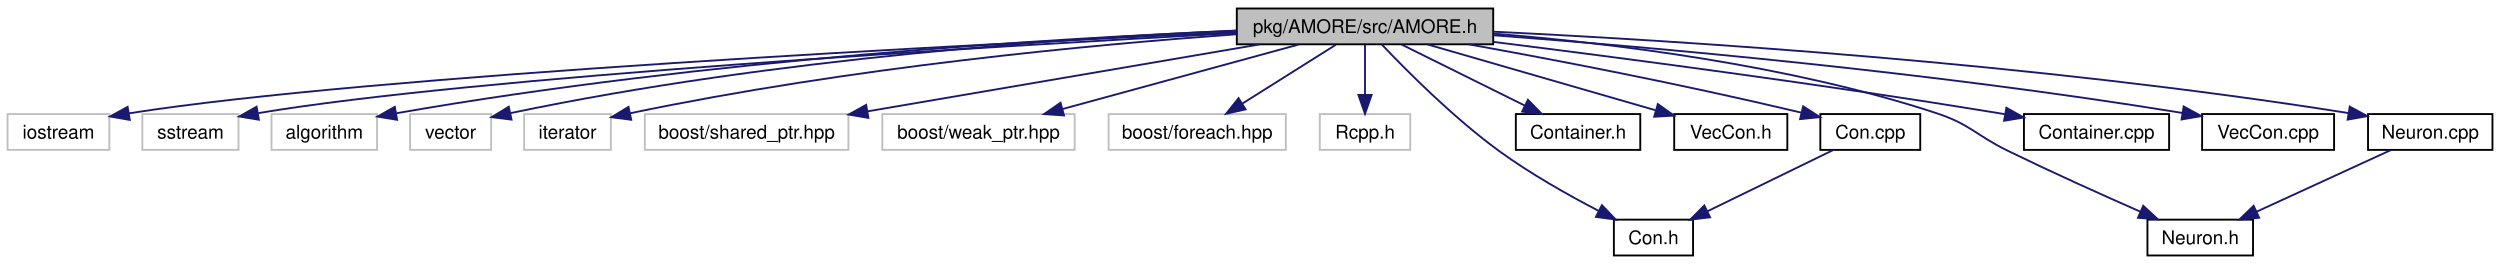
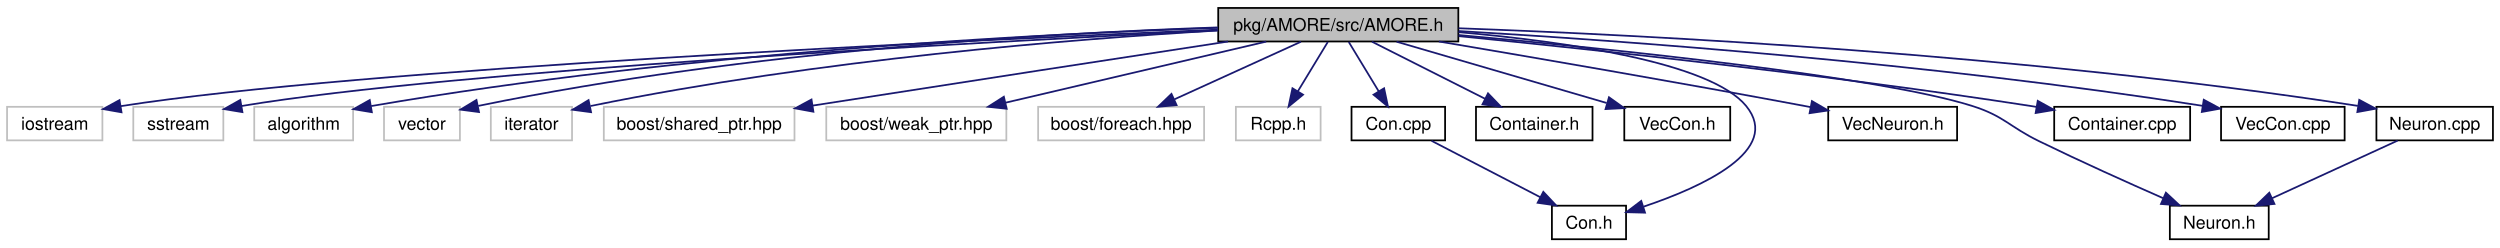
- <svg xmlns="http://www.w3.org/2000/svg" xmlns:xlink="http://www.w3.org/1999/xlink" width="1326pt" height="140pt" viewBox="0.00 0.00 1326.00 140.00">
+ <svg xmlns="http://www.w3.org/2000/svg" xmlns:xlink="http://www.w3.org/1999/xlink" width="1416pt" height="140pt" viewBox="0.00 0.00 1416.00 140.00">
  <g id="graph1" class="graph" transform="scale(1 1) rotate(0) translate(4 136)">
-     <polygon fill="white" stroke="white" points="-4,5 -4,-136 1323,-136 1323,5 -4,5" />
+     <polygon fill="white" stroke="white" points="-4,5 -4,-136 1413,-136 1413,5 -4,5" />
    <g id="node1" class="node">
-       <polygon fill="#bfbfbf" stroke="black" points="652,-112.5 652,-131.5 788,-131.5 788,-112.5 652,-112.5" />
-       <text text-anchor="middle" x="720" y="-118.5" font-family="Helvetica,sans-Serif" font-size="10.00">pkg/AMORE/src/AMORE.h</text>
+       <polygon fill="#bfbfbf" stroke="black" points="686,-112.5 686,-131.5 822,-131.5 822,-112.5 686,-112.5" />
+       <text text-anchor="middle" x="754" y="-118.5" font-family="Helvetica,sans-Serif" font-size="10.00">pkg/AMORE/src/AMORE.h</text>
    </g>
    <g id="node3" class="node">
      <polygon fill="white" stroke="#bfbfbf" points="0,-56.5 0,-75.5 54,-75.5 54,-56.5 0,-56.5" />
      <text text-anchor="middle" x="27" y="-62.5" font-family="Helvetica,sans-Serif" font-size="10.00">iostream</text>
    </g>
    <g id="edge2" class="edge">
-       <path fill="none" stroke="midnightblue" d="M651.835,-118.968C511.218,-112.437 192.114,-96.114 64.341,-75.872" />
-       <polygon fill="midnightblue" stroke="midnightblue" points="64.827,-72.405 54.388,-74.219 63.68,-79.311 64.827,-72.405" />
+       <path fill="none" stroke="midnightblue" d="M685.722,-119.234C539.528,-113.028 199.238,-97.004 64.492,-75.89" />
+       <polygon fill="midnightblue" stroke="midnightblue" points="64.822,-72.397 54.386,-74.229 63.687,-79.305 64.822,-72.397" />
    </g>
    <g id="node5" class="node">
      <polygon fill="white" stroke="#bfbfbf" points="71.5,-56.5 71.5,-75.5 122.5,-75.5 122.5,-56.5 71.5,-56.5" />
      <text text-anchor="middle" x="97" y="-62.5" font-family="Helvetica,sans-Serif" font-size="10.00">sstream</text>
    </g>
    <g id="edge4" class="edge">
-       <path fill="none" stroke="midnightblue" d="M651.852,-118.465C522.9,-111.489 246.62,-95.109 133.01,-76.004" />
-       <polygon fill="midnightblue" stroke="midnightblue" points="133.311,-72.503 122.854,-74.207 132.091,-79.396 133.311,-72.503" />
+       <path fill="none" stroke="midnightblue" d="M685.935,-118.803C551.115,-112.178 253.396,-96.026 132.926,-75.981" />
+       <polygon fill="midnightblue" stroke="midnightblue" points="133.306,-72.495 122.852,-74.219 132.099,-79.39 133.306,-72.495" />
    </g>
    <g id="node7" class="node">
      <polygon fill="white" stroke="#bfbfbf" points="140,-56.5 140,-75.5 196,-75.5 196,-56.5 140,-56.5" />
      <text text-anchor="middle" x="168" y="-62.5" font-family="Helvetica,sans-Serif" font-size="10.00">algorithm</text>
    </g>
    <g id="edge6" class="edge">
-       <path fill="none" stroke="midnightblue" d="M651.6,-119.695C554.505,-115.581 371.121,-104.714 206.482,-75.986" />
-       <polygon fill="midnightblue" stroke="midnightblue" points="206.624,-72.456 196.167,-74.157 205.403,-79.349 206.624,-72.456" />
+       <path fill="none" stroke="midnightblue" d="M685.88,-120.236C583.539,-116.717 384.033,-106.488 206.224,-75.929" />
+       <polygon fill="midnightblue" stroke="midnightblue" points="206.617,-72.445 196.164,-74.174 205.414,-79.34 206.617,-72.445" />
    </g>
    <g id="node9" class="node">
      <polygon fill="white" stroke="#bfbfbf" points="213.5,-56.5 213.5,-75.5 256.5,-75.5 256.5,-56.5 213.5,-56.5" />
      <text text-anchor="middle" x="235" y="-62.5" font-family="Helvetica,sans-Serif" font-size="10.00">vector</text>
    </g>
    <g id="edge8" class="edge">
-       <path fill="none" stroke="midnightblue" d="M651.82,-119.798C564.298,-115.932 407.822,-105.513 266.917,-76.041" />
-       <polygon fill="midnightblue" stroke="midnightblue" points="267.31,-72.547 256.8,-73.886 265.851,-79.393 267.31,-72.547" />
+       <path fill="none" stroke="midnightblue" d="M685.633,-120.47C592.457,-117.303 420.481,-107.607 266.886,-76.017" />
+       <polygon fill="midnightblue" stroke="midnightblue" points="267.301,-72.528 256.796,-73.905 265.867,-79.38 267.301,-72.528" />
    </g>
    <g id="node11" class="node">
      <polygon fill="white" stroke="#bfbfbf" points="274,-56.5 274,-75.5 320,-75.5 320,-56.5 274,-56.5" />
      <text text-anchor="middle" x="297" y="-62.5" font-family="Helvetica,sans-Serif" font-size="10.00">iterator</text>
    </g>
    <g id="edge10" class="edge">
-       <path fill="none" stroke="midnightblue" d="M651.916,-117.84C575.557,-112.312 448.016,-100.499 330.198,-75.929" />
-       <polygon fill="midnightblue" stroke="midnightblue" points="330.794,-72.477 320.286,-73.826 329.342,-79.325 330.794,-72.477" />
+       <path fill="none" stroke="midnightblue" d="M685.643,-118.713C603.278,-113.836 460.712,-102.474 330.436,-75.956" />
+       <polygon fill="midnightblue" stroke="midnightblue" points="330.782,-72.453 320.28,-73.852 329.362,-79.308 330.782,-72.453" />
    </g>
    <g id="node13" class="node">
      <polygon fill="white" stroke="#bfbfbf" points="338,-56.5 338,-75.5 446,-75.5 446,-56.5 338,-56.5" />
      <text text-anchor="middle" x="392" y="-62.5" font-family="Helvetica,sans-Serif" font-size="10.00">boost/shared_ptr.hpp</text>
    </g>
    <g id="edge12" class="edge">
-       <path fill="none" stroke="midnightblue" d="M663.987,-112.437C606.39,-102.603 516.804,-87.308 456.336,-76.984" />
-       <polygon fill="midnightblue" stroke="midnightblue" points="456.592,-73.477 446.146,-75.244 455.414,-80.378 456.592,-73.477" />
+       <path fill="none" stroke="midnightblue" d="M691.566,-112.483C633.312,-103.584 543.683,-89.84 456.376,-76.21" />
+       <polygon fill="midnightblue" stroke="midnightblue" points="456.714,-72.72 446.294,-74.635 455.633,-79.636 456.714,-72.72" />
    </g>
    <g id="node15" class="node">
      <polygon fill="white" stroke="#bfbfbf" points="464,-56.5 464,-75.5 566,-75.5 566,-56.5 464,-56.5" />
      <text text-anchor="middle" x="515" y="-62.5" font-family="Helvetica,sans-Serif" font-size="10.00">boost/weak_ptr.hpp</text>
    </g>
    <g id="edge14" class="edge">
-       <path fill="none" stroke="midnightblue" d="M684.759,-112.373C650.081,-102.9 597.012,-88.403 559.454,-78.144" />
-       <polygon fill="midnightblue" stroke="midnightblue" points="560.35,-74.76 549.781,-75.501 558.505,-81.513 560.35,-74.76" />
+       <path fill="none" stroke="midnightblue" d="M713.186,-112.437C672.369,-102.873 609.504,-88.143 565.553,-77.845" />
+       <polygon fill="midnightblue" stroke="midnightblue" points="566.18,-74.397 555.646,-75.524 564.583,-81.213 566.18,-74.397" />
    </g>
    <g id="node17" class="node">
      <polygon fill="white" stroke="#bfbfbf" points="584,-56.5 584,-75.5 678,-75.5 678,-56.5 584,-56.5" />
      <text text-anchor="middle" x="631" y="-62.5" font-family="Helvetica,sans-Serif" font-size="10.00">boost/foreach.hpp</text>
    </g>
    <g id="edge16" class="edge">
-       <path fill="none" stroke="midnightblue" d="M704.497,-112.246C690.842,-103.653 670.734,-91.001 655.001,-81.102" />
-       <polygon fill="midnightblue" stroke="midnightblue" points="656.653,-78.006 646.325,-75.643 652.925,-83.931 656.653,-78.006" />
+       <path fill="none" stroke="midnightblue" d="M732.856,-112.373C713.111,-103.384 683.43,-89.871 661.195,-79.747" />
+       <polygon fill="midnightblue" stroke="midnightblue" points="662.42,-76.459 651.869,-75.501 659.519,-82.83 662.42,-76.459" />
    </g>
    <g id="node19" class="node">
      <polygon fill="white" stroke="#bfbfbf" points="696,-56.5 696,-75.5 744,-75.5 744,-56.5 696,-56.5" />
      <text text-anchor="middle" x="720" y="-62.5" font-family="Helvetica,sans-Serif" font-size="10.00">Rcpp.h</text>
    </g>
    <g id="edge18" class="edge">
-       <path fill="none" stroke="midnightblue" d="M720,-112.246C720,-104.938 720,-94.694 720,-85.705" />
-       <polygon fill="midnightblue" stroke="midnightblue" points="723.5,-85.643 720,-75.643 716.5,-85.643 723.5,-85.643" />
+       <path fill="none" stroke="midnightblue" d="M748.078,-112.246C743.397,-104.537 736.733,-93.56 731.071,-84.235" />
+       <polygon fill="midnightblue" stroke="midnightblue" points="734.036,-82.374 725.854,-75.643 728.053,-86.007 734.036,-82.374" />
    </g>
    <g id="node21" class="node">
      <a xlink:href="_con_8h.html" target="_top" xlink:title="Con.h">
-         <polygon fill="white" stroke="black" points="852,-0.5 852,-19.5 894,-19.5 894,-0.5 852,-0.5" />
-         <text text-anchor="middle" x="873" y="-6.5" font-family="Helvetica,sans-Serif" font-size="10.00">Con.h</text>
+         <polygon fill="white" stroke="black" points="875,-0.5 875,-19.5 917,-19.5 917,-0.5 875,-0.5" />
+         <text text-anchor="middle" x="896" y="-6.5" font-family="Helvetica,sans-Serif" font-size="10.00">Con.h</text>
      </a>
    </g>
    <g id="edge20" class="edge">
-       <path fill="none" stroke="midnightblue" d="M729.016,-112.268C741.925,-98.664 766.796,-73.651 791,-56 807.648,-43.86 827.814,-32.508 843.982,-24.119" />
-       <polygon fill="midnightblue" stroke="midnightblue" points="845.658,-27.193 852.983,-19.538 842.483,-20.955 845.658,-27.193" />
+       <path fill="none" stroke="midnightblue" d="M822.074,-117.791C882.631,-112.457 964.671,-100.776 985,-76 1005.62,-50.865 960.221,-30.151 926.986,-18.976" />
+       <polygon fill="midnightblue" stroke="midnightblue" points="927.74,-15.542 917.149,-15.82 925.602,-22.207 927.74,-15.542" />
    </g>
    <g id="node23" class="node">
      <a xlink:href="_container_8h.html" target="_top" xlink:title="Container.h">
-         <polygon fill="white" stroke="black" points="800,-56.5 800,-75.5 866,-75.5 866,-56.5 800,-56.5" />
-         <text text-anchor="middle" x="833" y="-62.5" font-family="Helvetica,sans-Serif" font-size="10.00">Container.h</text>
+         <polygon fill="white" stroke="black" points="832,-56.5 832,-75.5 898,-75.5 898,-56.5 832,-56.5" />
+         <text text-anchor="middle" x="865" y="-62.5" font-family="Helvetica,sans-Serif" font-size="10.00">Container.h</text>
      </a>
    </g>
    <g id="edge22" class="edge">
-       <path fill="none" stroke="midnightblue" d="M739.425,-112.373C757.402,-103.464 784.344,-90.113 804.709,-80.02" />
-       <polygon fill="midnightblue" stroke="midnightblue" points="806.422,-83.078 813.828,-75.501 803.314,-76.805 806.422,-83.078" />
+       <path fill="none" stroke="midnightblue" d="M773.082,-112.373C790.74,-103.464 817.205,-90.113 837.21,-80.02" />
+       <polygon fill="midnightblue" stroke="midnightblue" points="838.816,-83.13 846.167,-75.501 835.663,-76.881 838.816,-83.13" />
    </g>
    <g id="node25" class="node">
      <a xlink:href="_vec_con_8h.html" target="_top" xlink:title="VecCon.h">
-         <polygon fill="white" stroke="black" points="884,-56.5 884,-75.5 944,-75.5 944,-56.5 884,-56.5" />
-         <text text-anchor="middle" x="914" y="-62.5" font-family="Helvetica,sans-Serif" font-size="10.00">VecCon.h</text>
+         <polygon fill="white" stroke="black" points="916,-56.5 916,-75.5 976,-75.5 976,-56.5 916,-56.5" />
+         <text text-anchor="middle" x="946" y="-62.5" font-family="Helvetica,sans-Serif" font-size="10.00">VecCon.h</text>
      </a>
    </g>
    <g id="edge24" class="edge">
-       <path fill="none" stroke="midnightblue" d="M753.35,-112.373C786.776,-102.725 838.256,-87.864 873.892,-77.578" />
-       <polygon fill="midnightblue" stroke="midnightblue" points="875.312,-80.811 883.949,-74.674 873.371,-74.085 875.312,-80.811" />
+       <path fill="none" stroke="midnightblue" d="M787.006,-112.373C819.99,-102.753 870.736,-87.952 905.993,-77.669" />
+       <polygon fill="midnightblue" stroke="midnightblue" points="907.329,-80.925 915.949,-74.765 905.369,-74.205 907.329,-80.925" />
    </g>
    <g id="node27" class="node">
      <a xlink:href="_neuron_8h.html" target="_top" xlink:title="Neuron.h">
-         <polygon fill="white" stroke="black" points="1135,-0.5 1135,-19.5 1191,-19.5 1191,-0.5 1135,-0.5" />
-         <text text-anchor="middle" x="1163" y="-6.5" font-family="Helvetica,sans-Serif" font-size="10.00">Neuron.h</text>
+         <polygon fill="white" stroke="black" points="1225,-0.5 1225,-19.5 1281,-19.5 1281,-0.5 1225,-0.5" />
+         <text text-anchor="middle" x="1253" y="-6.5" font-family="Helvetica,sans-Serif" font-size="10.00">Neuron.h</text>
      </a>
    </g>
    <g id="edge26" class="edge">
-       <path fill="none" stroke="midnightblue" d="M788.295,-118.146C850.712,-113.11 944.906,-101.669 1023,-76 1041.13,-70.04 1043.85,-64.371 1061,-56 1084.25,-44.65 1110.92,-32.657 1131.16,-23.764" />
-       <polygon fill="midnightblue" stroke="midnightblue" points="1132.77,-26.878 1140.53,-19.663 1129.97,-20.465 1132.77,-26.878" />
+       <path fill="none" stroke="midnightblue" d="M822.194,-116.176C910.787,-108.108 1060.35,-92.632 1113,-76 1131.2,-70.251 1133.85,-64.371 1151,-56 1174.25,-44.65 1200.92,-32.657 1221.16,-23.764" />
+       <polygon fill="midnightblue" stroke="midnightblue" points="1222.77,-26.878 1230.53,-19.663 1219.97,-20.465 1222.77,-26.878" />
    </g>
    <g id="node29" class="node">
-       <a xlink:href="_con_8cpp.html" target="_top" xlink:title="Con.cpp">
-         <polygon fill="white" stroke="black" points="961.5,-56.5 961.5,-75.5 1014.5,-75.5 1014.5,-56.5 961.5,-56.5" />
-         <text text-anchor="middle" x="988" y="-62.5" font-family="Helvetica,sans-Serif" font-size="10.00">Con.cpp</text>
+       <a xlink:href="_vec_neuron_8h.html" target="_top" xlink:title="VecNeuron.h">
+         <polygon fill="white" stroke="black" points="1031.5,-56.5 1031.5,-75.5 1104.5,-75.5 1104.5,-56.5 1031.5,-56.5" />
+         <text text-anchor="middle" x="1068" y="-62.5" font-family="Helvetica,sans-Serif" font-size="10.00">VecNeuron.h</text>
      </a>
    </g>
    <g id="edge28" class="edge">
-       <path fill="none" stroke="midnightblue" d="M774.891,-112.498C819.971,-104.392 885.674,-91.89 951.218,-76.299" />
-       <polygon fill="midnightblue" stroke="midnightblue" points="952.403,-79.615 961.308,-73.874 950.767,-72.808 952.403,-79.615" />
+       <path fill="none" stroke="midnightblue" d="M810.979,-112.493C864.497,-103.463 946.775,-89.326 1018,-76 1019.09,-75.796 1020.19,-75.589 1021.3,-75.379" />
+       <polygon fill="midnightblue" stroke="midnightblue" points="1022.27,-78.755 1031.43,-73.423 1020.95,-71.882 1022.27,-78.755" />
    </g>
-     <g id="node32" class="node">
-       <a xlink:href="_container_8cpp.html" target="_top" xlink:title="Container.cpp">
-         <polygon fill="white" stroke="black" points="1069.5,-56.5 1069.5,-75.5 1146.5,-75.5 1146.5,-56.5 1069.5,-56.5" />
-         <text text-anchor="middle" x="1108" y="-62.5" font-family="Helvetica,sans-Serif" font-size="10.00">Container.cpp</text>
+     <g id="node31" class="node">
+       <a xlink:href="_con_8cpp.html" target="_top" xlink:title="Con.cpp">
+         <polygon fill="white" stroke="black" points="761.5,-56.5 761.5,-75.5 814.5,-75.5 814.5,-56.5 761.5,-56.5" />
+         <text text-anchor="middle" x="788" y="-62.5" font-family="Helvetica,sans-Serif" font-size="10.00">Con.cpp</text>
      </a>
    </g>
-     <g id="edge32" class="edge">
-       <path fill="none" stroke="midnightblue" d="M788.055,-113.776C856.046,-105.303 963.481,-91.218 1056,-76 1057.09,-75.821 1058.19,-75.637 1059.3,-75.448" />
-       <polygon fill="midnightblue" stroke="midnightblue" points="1060.18,-78.846 1069.42,-73.659 1058.97,-71.953 1060.18,-78.846" />
+     <g id="edge30" class="edge">
+       <path fill="none" stroke="midnightblue" d="M759.922,-112.246C764.603,-104.537 771.267,-93.56 776.929,-84.235" />
+       <polygon fill="midnightblue" stroke="midnightblue" points="779.947,-86.007 782.146,-75.643 773.964,-82.374 779.947,-86.007" />
    </g>
    <g id="node34" class="node">
-       <a xlink:href="_vec_con_8cpp.html" target="_top" xlink:title="VecCon.cpp">
-         <polygon fill="white" stroke="black" points="1164,-56.5 1164,-75.5 1234,-75.5 1234,-56.5 1164,-56.5" />
-         <text text-anchor="middle" x="1199" y="-62.5" font-family="Helvetica,sans-Serif" font-size="10.00">VecCon.cpp</text>
+       <a xlink:href="_container_8cpp.html" target="_top" xlink:title="Container.cpp">
+         <polygon fill="white" stroke="black" points="1159.5,-56.5 1159.5,-75.5 1236.5,-75.5 1236.5,-56.5 1159.5,-56.5" />
+         <text text-anchor="middle" x="1198" y="-62.5" font-family="Helvetica,sans-Serif" font-size="10.00">Container.cpp</text>
      </a>
    </g>
    <g id="edge34" class="edge">
-       <path fill="none" stroke="midnightblue" d="M788.148,-117.298C871.973,-110.954 1018.76,-98.03 1153.44,-76.103" />
-       <polygon fill="midnightblue" stroke="midnightblue" points="1154.23,-79.52 1163.53,-74.44 1153.09,-72.613 1154.23,-79.52" />
+       <path fill="none" stroke="midnightblue" d="M822.188,-115.526C900.551,-107.733 1032.91,-93.485 1146,-76 1147.09,-75.831 1148.19,-75.657 1149.3,-75.477" />
+       <polygon fill="midnightblue" stroke="midnightblue" points="1150.17,-78.879 1159.44,-73.742 1148.99,-71.98 1150.17,-78.879" />
    </g>
    <g id="node36" class="node">
-       <a xlink:href="_neuron_8cpp.html" target="_top" xlink:title="Neuron.cpp">
-         <polygon fill="white" stroke="black" points="1252,-56.5 1252,-75.5 1318,-75.5 1318,-56.5 1252,-56.5" />
-         <text text-anchor="middle" x="1285" y="-62.5" font-family="Helvetica,sans-Serif" font-size="10.00">Neuron.cpp</text>
+       <a xlink:href="_vec_con_8cpp.html" target="_top" xlink:title="VecCon.cpp">
+         <polygon fill="white" stroke="black" points="1254,-56.5 1254,-75.5 1324,-75.5 1324,-56.5 1254,-56.5" />
+         <text text-anchor="middle" x="1289" y="-62.5" font-family="Helvetica,sans-Serif" font-size="10.00">VecCon.cpp</text>
      </a>
    </g>
    <g id="edge36" class="edge">
-       <path fill="none" stroke="midnightblue" d="M788.094,-119.187C886.32,-114.427 1073.55,-102.727 1241.6,-76.026" />
-       <polygon fill="midnightblue" stroke="midnightblue" points="1242.3,-79.458 1251.62,-74.413 1241.19,-72.547 1242.3,-79.458" />
+       <path fill="none" stroke="midnightblue" d="M822.261,-118.417C915.378,-112.905 1087.55,-100.493 1243.3,-76.1" />
+       <polygon fill="midnightblue" stroke="midnightblue" points="1244.21,-79.501 1253.54,-74.477 1243.11,-72.587 1244.21,-79.501" />
    </g>
-     <g id="edge30" class="edge">
-       <path fill="none" stroke="midnightblue" d="M968.231,-56.373C949.853,-47.424 922.269,-33.992 901.511,-23.884" />
-       <polygon fill="midnightblue" stroke="midnightblue" points="903.034,-20.733 892.511,-19.501 899.97,-27.026 903.034,-20.733" />
+     <g id="node38" class="node">
+       <a xlink:href="_neuron_8cpp.html" target="_top" xlink:title="Neuron.cpp">
+         <polygon fill="white" stroke="black" points="1342,-56.5 1342,-75.5 1408,-75.5 1408,-56.5 1342,-56.5" />
+         <text text-anchor="middle" x="1375" y="-62.5" font-family="Helvetica,sans-Serif" font-size="10.00">Neuron.cpp</text>
+       </a>
    </g>
    <g id="edge38" class="edge">
-       <path fill="none" stroke="midnightblue" d="M1264.03,-56.373C1244.44,-47.384 1215,-33.871 1192.95,-23.747" />
-       <polygon fill="midnightblue" stroke="midnightblue" points="1194.25,-20.492 1183.7,-19.501 1191.33,-26.854 1194.25,-20.492" />
+       <path fill="none" stroke="midnightblue" d="M822.145,-119.994C928.887,-116.101 1142.06,-105.309 1331.48,-76.028" />
+       <polygon fill="midnightblue" stroke="midnightblue" points="1332.28,-79.445 1341.62,-74.439 1331.2,-72.529 1332.28,-79.445" />
+     </g>
+     <g id="edge32" class="edge">
+       <path fill="none" stroke="midnightblue" d="M806.812,-56.245C823.847,-47.413 849.158,-34.289 868.468,-24.276" />
+       <polygon fill="midnightblue" stroke="midnightblue" points="870.137,-27.353 877.403,-19.643 866.915,-21.139 870.137,-27.353" />
+     </g>
+     <g id="edge40" class="edge">
+       <path fill="none" stroke="midnightblue" d="M1354.03,-56.373C1334.44,-47.384 1305,-33.871 1282.95,-23.747" />
+       <polygon fill="midnightblue" stroke="midnightblue" points="1284.25,-20.492 1273.7,-19.501 1281.33,-26.854 1284.25,-20.492" />
    </g>
  </g>
</svg>
